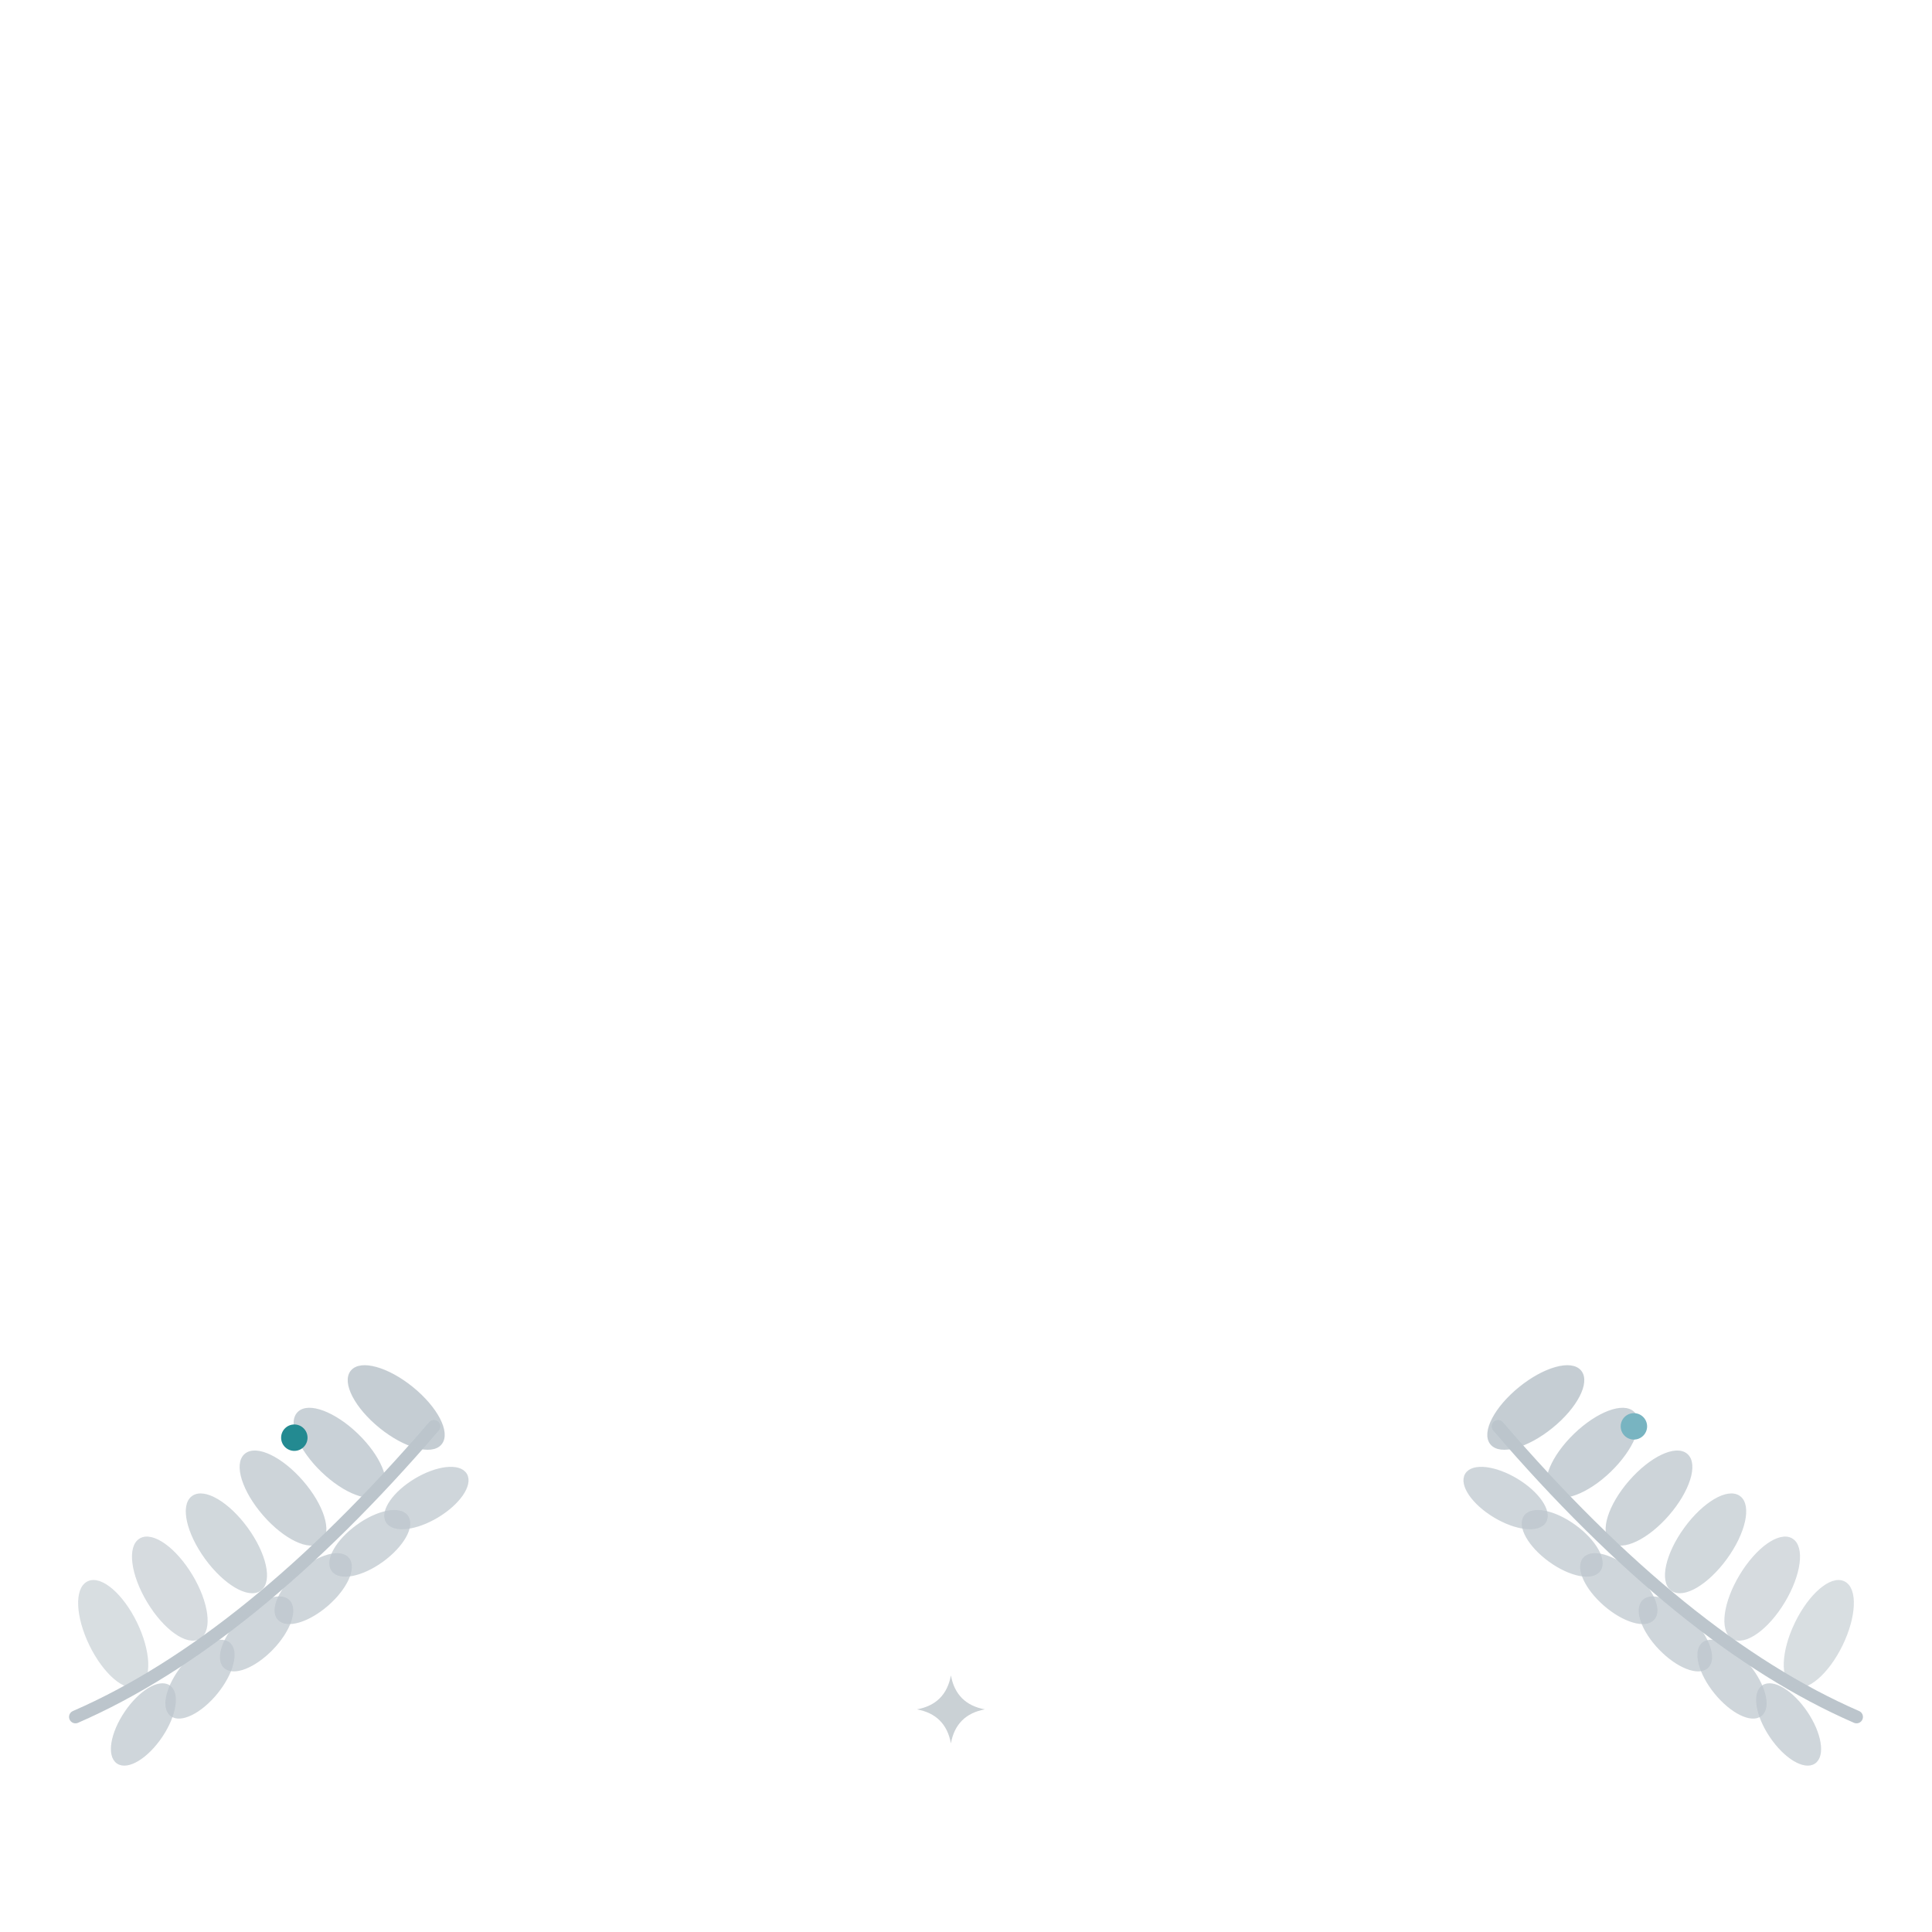
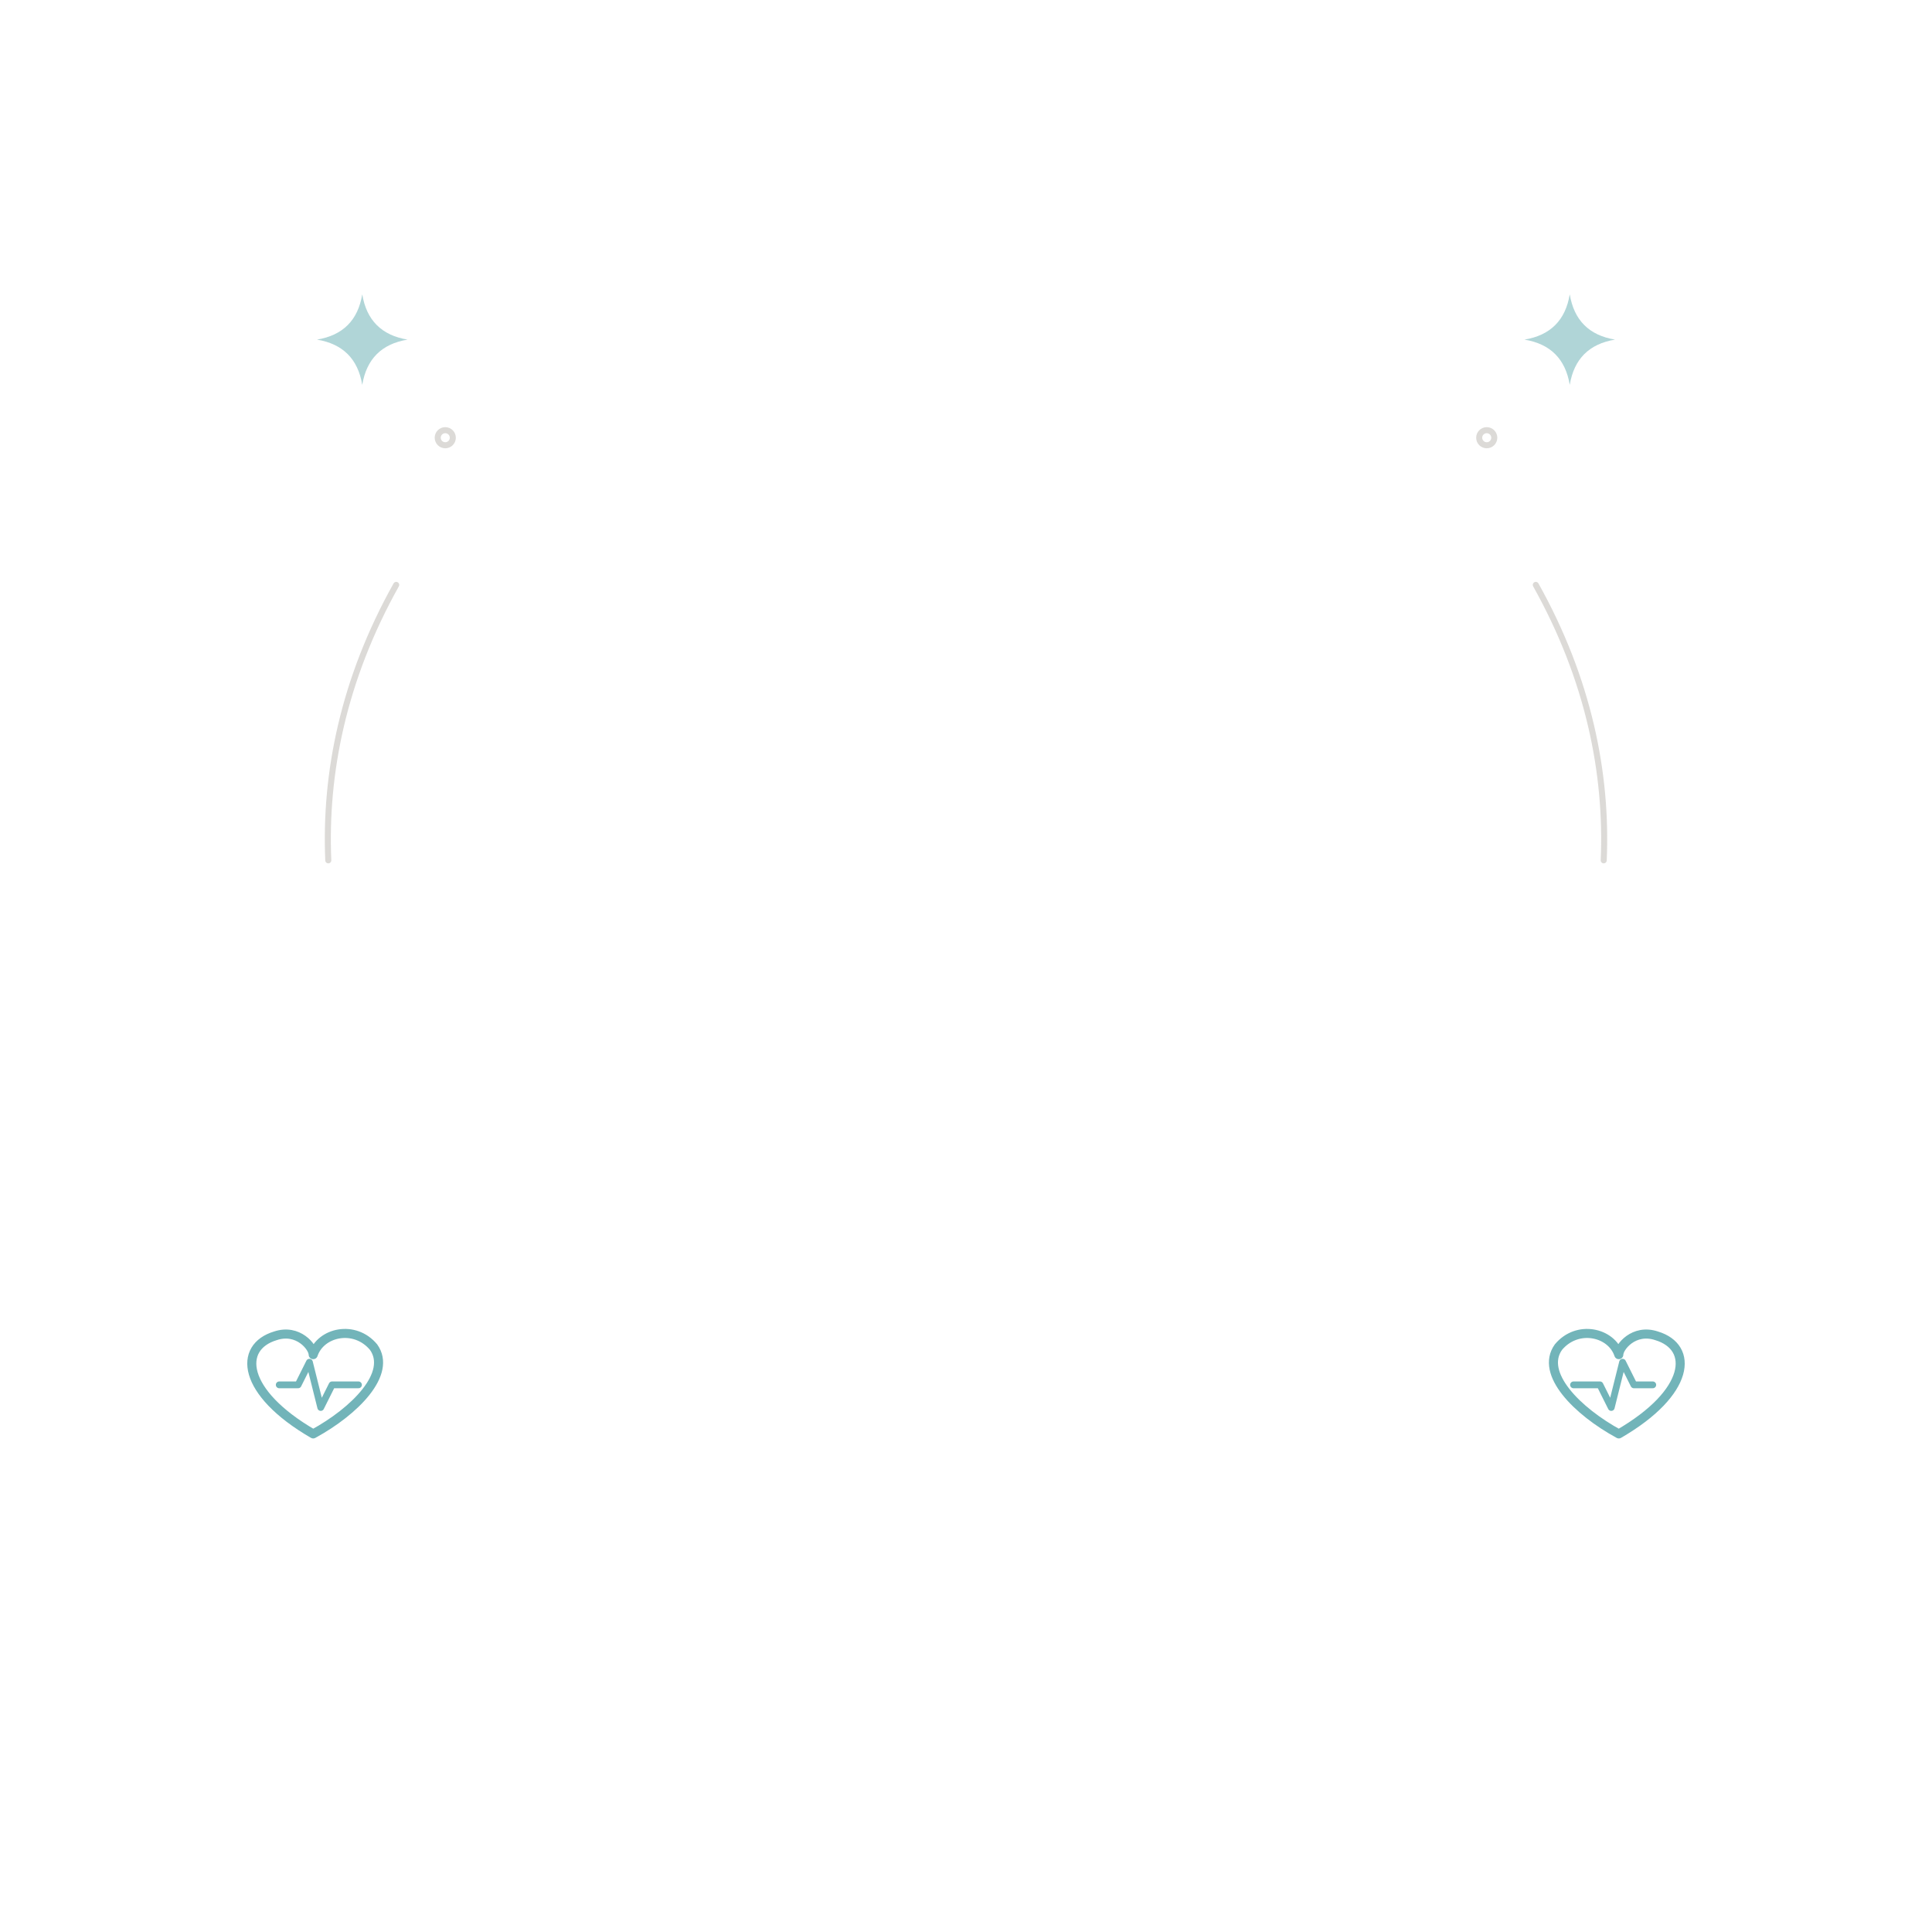
<svg xmlns="http://www.w3.org/2000/svg" viewBox="0 0 512 512" width="512" height="512" fill="none" role="img" aria-label="Día Mundial contra el Cáncer">
-   <g stroke-linejoin="round" stroke-linecap="round">
-     <g opacity=".60">
-       <g transform="translate(12 0) " fill="#80929F" stroke="#80929F" opacity=".88">
-         <path d="M8 455 Q54 435 103 378" fill="none" stroke-width="3.4" stroke-linecap="round" />
-         <ellipse cx="18" cy="433" rx="6.5" ry="15" transform="rotate(-26 18 433)" opacity="0.57" />
-         <ellipse cx="26" cy="457" rx="5.5" ry="12" transform="rotate(34 26 457)" opacity=".7" />
-         <ellipse cx="33" cy="421" rx="6.5" ry="15" transform="rotate(-31 33 421)" opacity="0.625" />
-         <ellipse cx="41" cy="445" rx="5.5" ry="12" transform="rotate(39 41 445)" opacity=".7" />
-         <ellipse cx="48" cy="409" rx="6.5" ry="15" transform="rotate(-36 48 409)" opacity="0.68" />
-         <ellipse cx="56" cy="433" rx="5.5" ry="12" transform="rotate(44 56 433)" opacity=".7" />
-         <ellipse cx="63" cy="397" rx="6.5" ry="15" transform="rotate(-41 63 397)" opacity="0.735" />
-         <ellipse cx="71" cy="421" rx="5.5" ry="12" transform="rotate(49 71 421)" opacity=".7" />
-         <ellipse cx="78" cy="385" rx="6.5" ry="15" transform="rotate(-46 78 385)" opacity="0.79" />
-         <ellipse cx="86" cy="409" rx="5.5" ry="12" transform="rotate(54 86 409)" opacity=".7" />
-         <ellipse cx="93" cy="373" rx="6.5" ry="15" transform="rotate(-51 93 373)" opacity="0.845" />
-         <ellipse cx="101" cy="397" rx="5.5" ry="12" transform="rotate(59 101 397)" opacity=".7" />
-       </g>
-       <g transform="translate(500 0) scale(-1 1)" fill="#80929F" stroke="#80929F" opacity=".88">
-         <path d="M8 455 Q54 435 103 378" fill="none" stroke-width="3.4" stroke-linecap="round" />
-         <ellipse cx="18" cy="433" rx="6.5" ry="15" transform="rotate(-26 18 433)" opacity="0.57" />
-         <ellipse cx="26" cy="457" rx="5.5" ry="12" transform="rotate(34 26 457)" opacity=".7" />
-         <ellipse cx="33" cy="421" rx="6.5" ry="15" transform="rotate(-31 33 421)" opacity="0.625" />
-         <ellipse cx="41" cy="445" rx="5.5" ry="12" transform="rotate(39 41 445)" opacity=".7" />
-         <ellipse cx="48" cy="409" rx="6.5" ry="15" transform="rotate(-36 48 409)" opacity="0.68" />
-         <ellipse cx="56" cy="433" rx="5.5" ry="12" transform="rotate(44 56 433)" opacity=".7" />
-         <ellipse cx="63" cy="397" rx="6.5" ry="15" transform="rotate(-41 63 397)" opacity="0.735" />
-         <ellipse cx="71" cy="421" rx="5.5" ry="12" transform="rotate(49 71 421)" opacity=".7" />
-         <ellipse cx="78" cy="385" rx="6.5" ry="15" transform="rotate(-46 78 385)" opacity="0.79" />
-         <ellipse cx="86" cy="409" rx="5.5" ry="12" transform="rotate(54 86 409)" opacity=".7" />
-         <ellipse cx="93" cy="373" rx="6.5" ry="15" transform="rotate(-51 93 373)" opacity="0.845" />
-         <ellipse cx="101" cy="397" rx="5.5" ry="12" transform="rotate(59 101 397)" opacity=".7" />
-       </g>
-       <path d="M252 444 Q253.4 451.6 261 453 Q253.4 454.4 252 462 Q250.6 454.4 243 453 Q250.6 451.6 252 444Z" fill="#93A0A9" opacity=".82" />
-     </g>
-     <circle cx="78" cy="381" r="3.5" fill="#238A91" />
-     <circle cx="433" cy="378" r="3.5" fill="#78B4C1" />
+   <g stroke="#9D998F" stroke-width="1.6" stroke-linecap="round" opacity=".36" fill="none">
+     <path d="M105 155 C91 180 86 205 87 228" />
+     <path d="M407 155 C421 180 426 205 425 228" />
+     <circle cx="118" cy="116" r="2" />
+     <circle cx="394" cy="116" r="2" />
+   </g>
+   <g fill="#238A91" opacity=".36">
+     <path d="M96 78 Q97.7 88.3 108 90 Q97.7 91.7 96 102 Q94.3 91.7 84 90 Q94.3 88.3 96 78Z" />
+     <path d="M416 78 Q417.7 88.3 428 90 Q417.7 91.7 416 102 Q414.3 91.7 404 90 Q414.3 88.3 416 78Z" />
+   </g>
+   <g transform="translate(83 366)" color="#238A91" stroke="currentColor" stroke-width="2.4" stroke-linecap="round" stroke-linejoin="round" fill="none" opacity=".64">
+     <path d="M0 14 C-19 3 -20 -9 -10 -12 C-4 -14 0 -9 0 -7 C2 -13 11 -15 16 -9 C21 -2 11 8 0 14Z" />
+     <path d="M-9 1 h5 l3 -6 3 12 3 -6 h7" stroke-width="1.8" />
+   </g>
+   <g transform="translate(429 366) scale(-1 1)" color="#238A91" stroke="currentColor" stroke-width="2.4" stroke-linecap="round" stroke-linejoin="round" fill="none" opacity=".64">
+     <path d="M0 14 C-19 3 -20 -9 -10 -12 C-4 -14 0 -9 0 -7 C2 -13 11 -15 16 -9 C21 -2 11 8 0 14Z" />
+     <path d="M-9 1 h5 l3 -6 3 12 3 -6 h7" stroke-width="1.8" />
  </g>
</svg>
